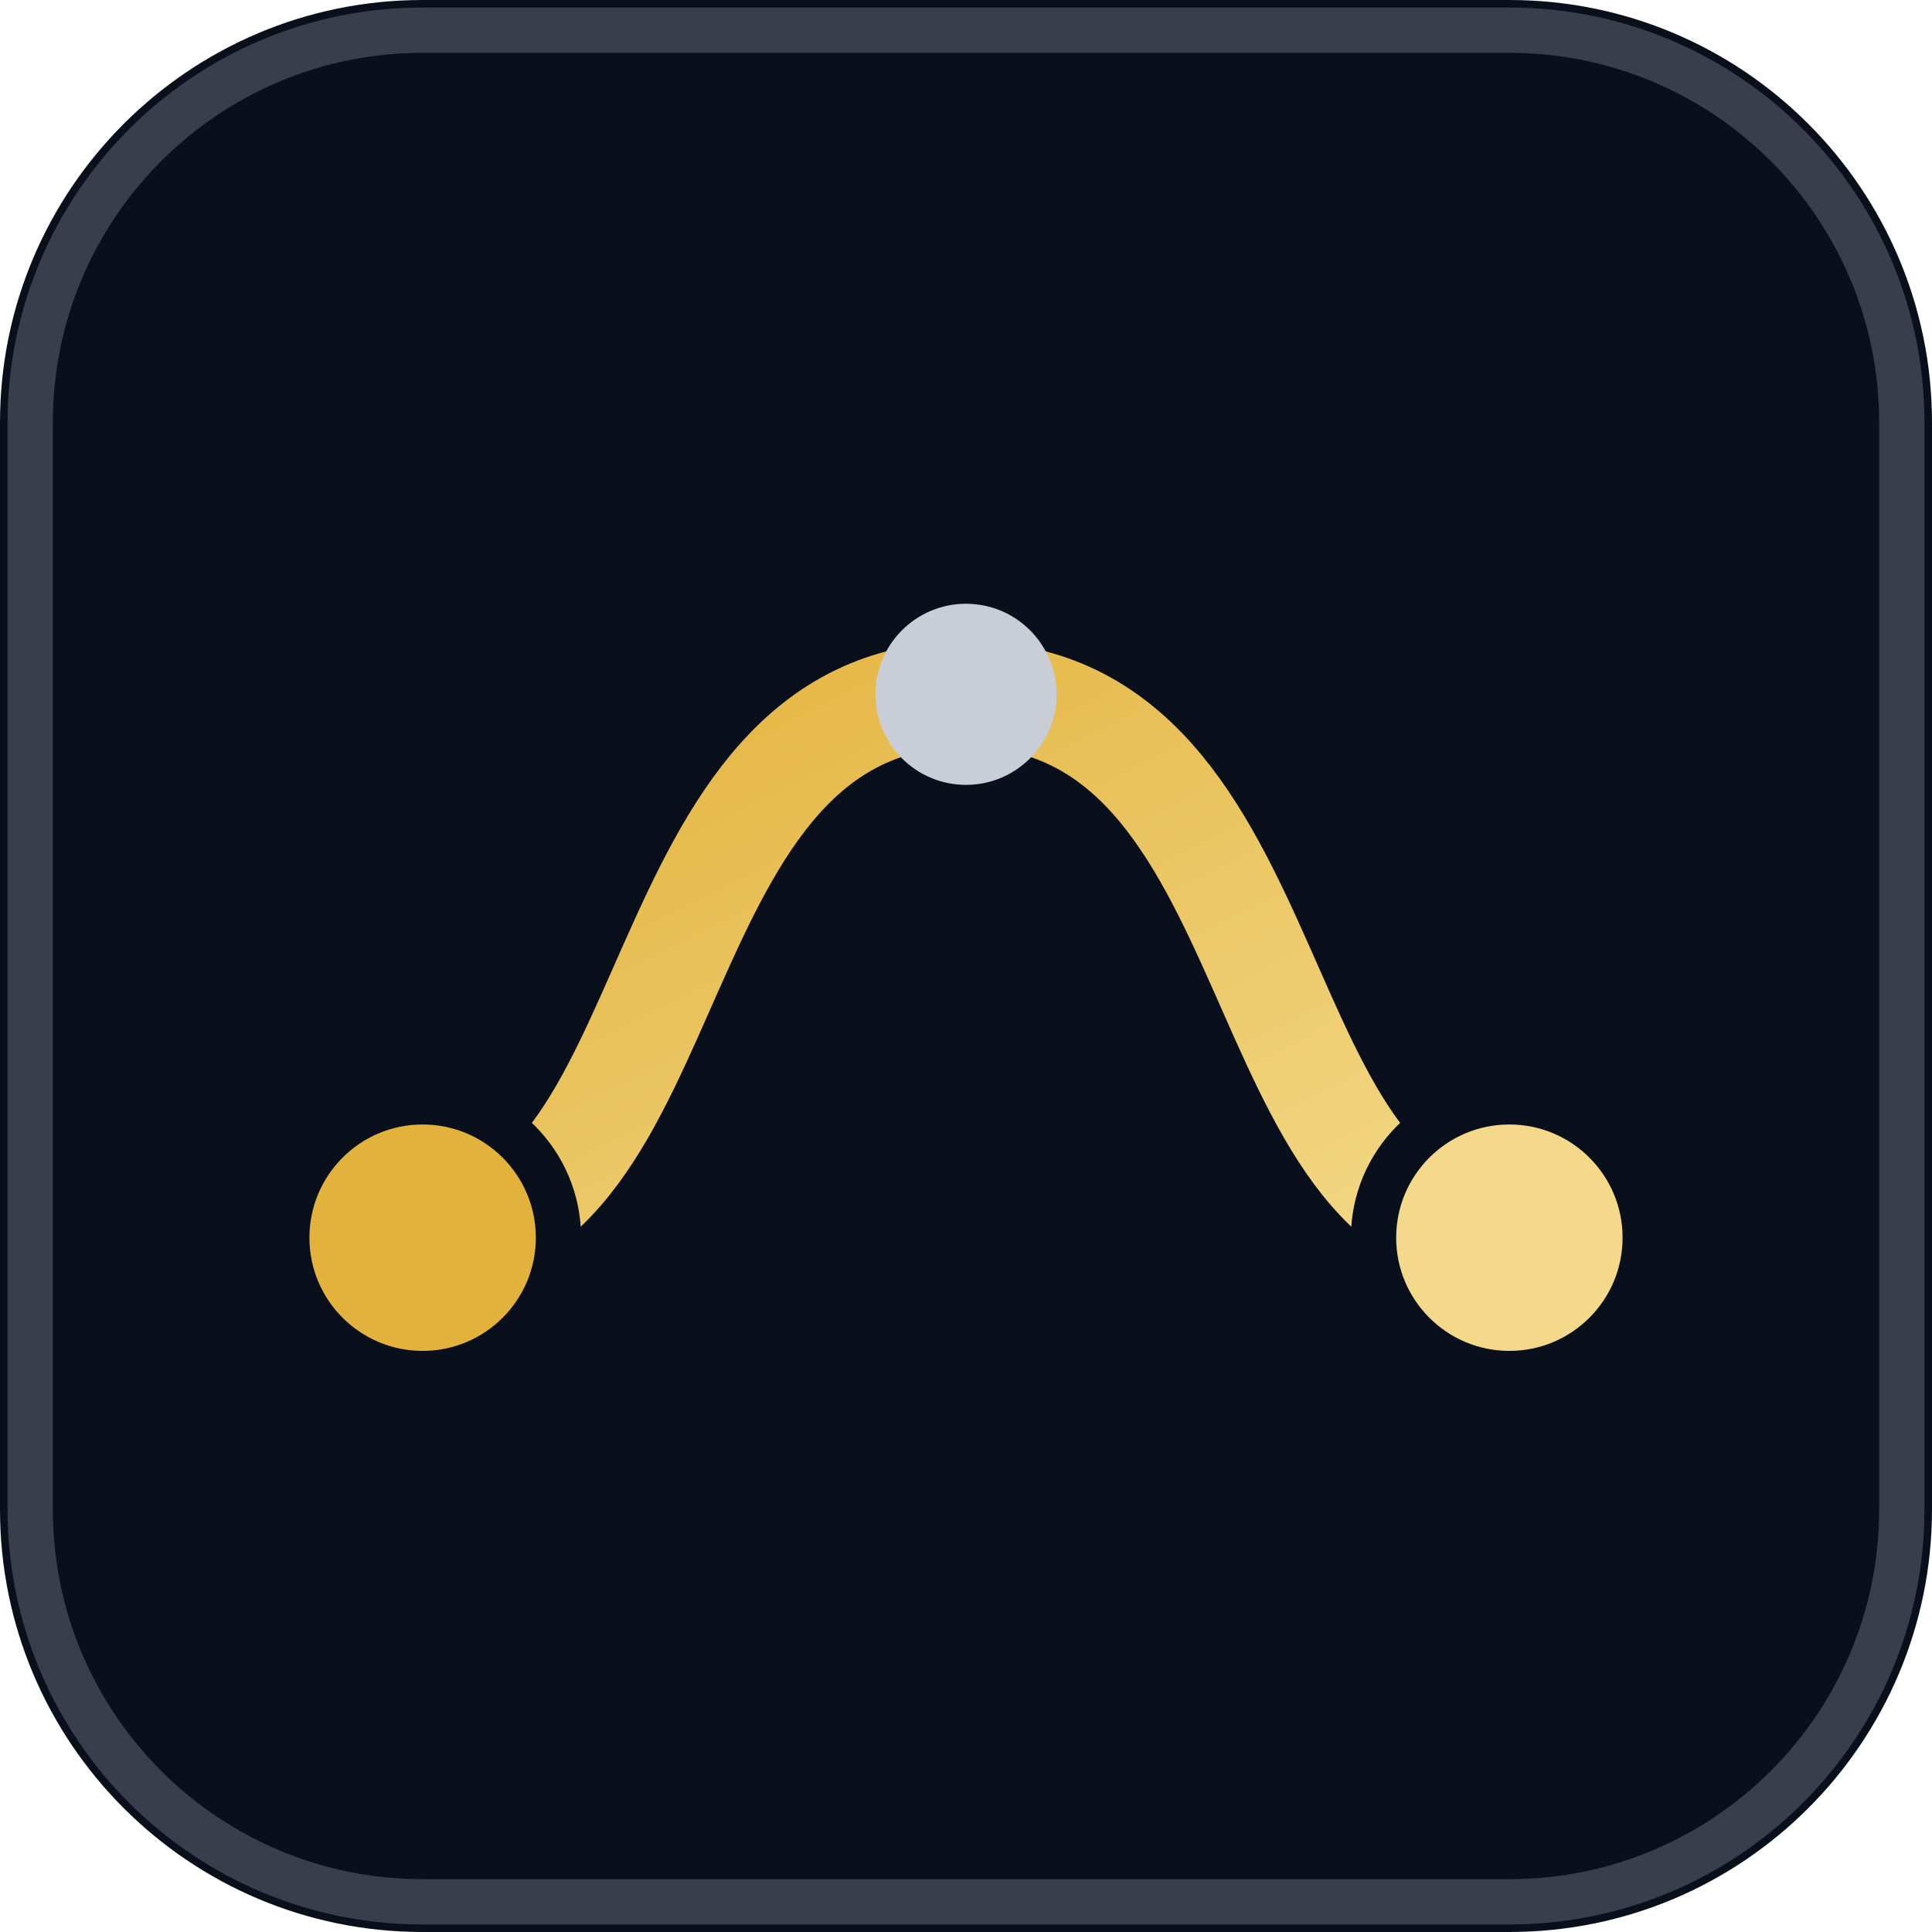
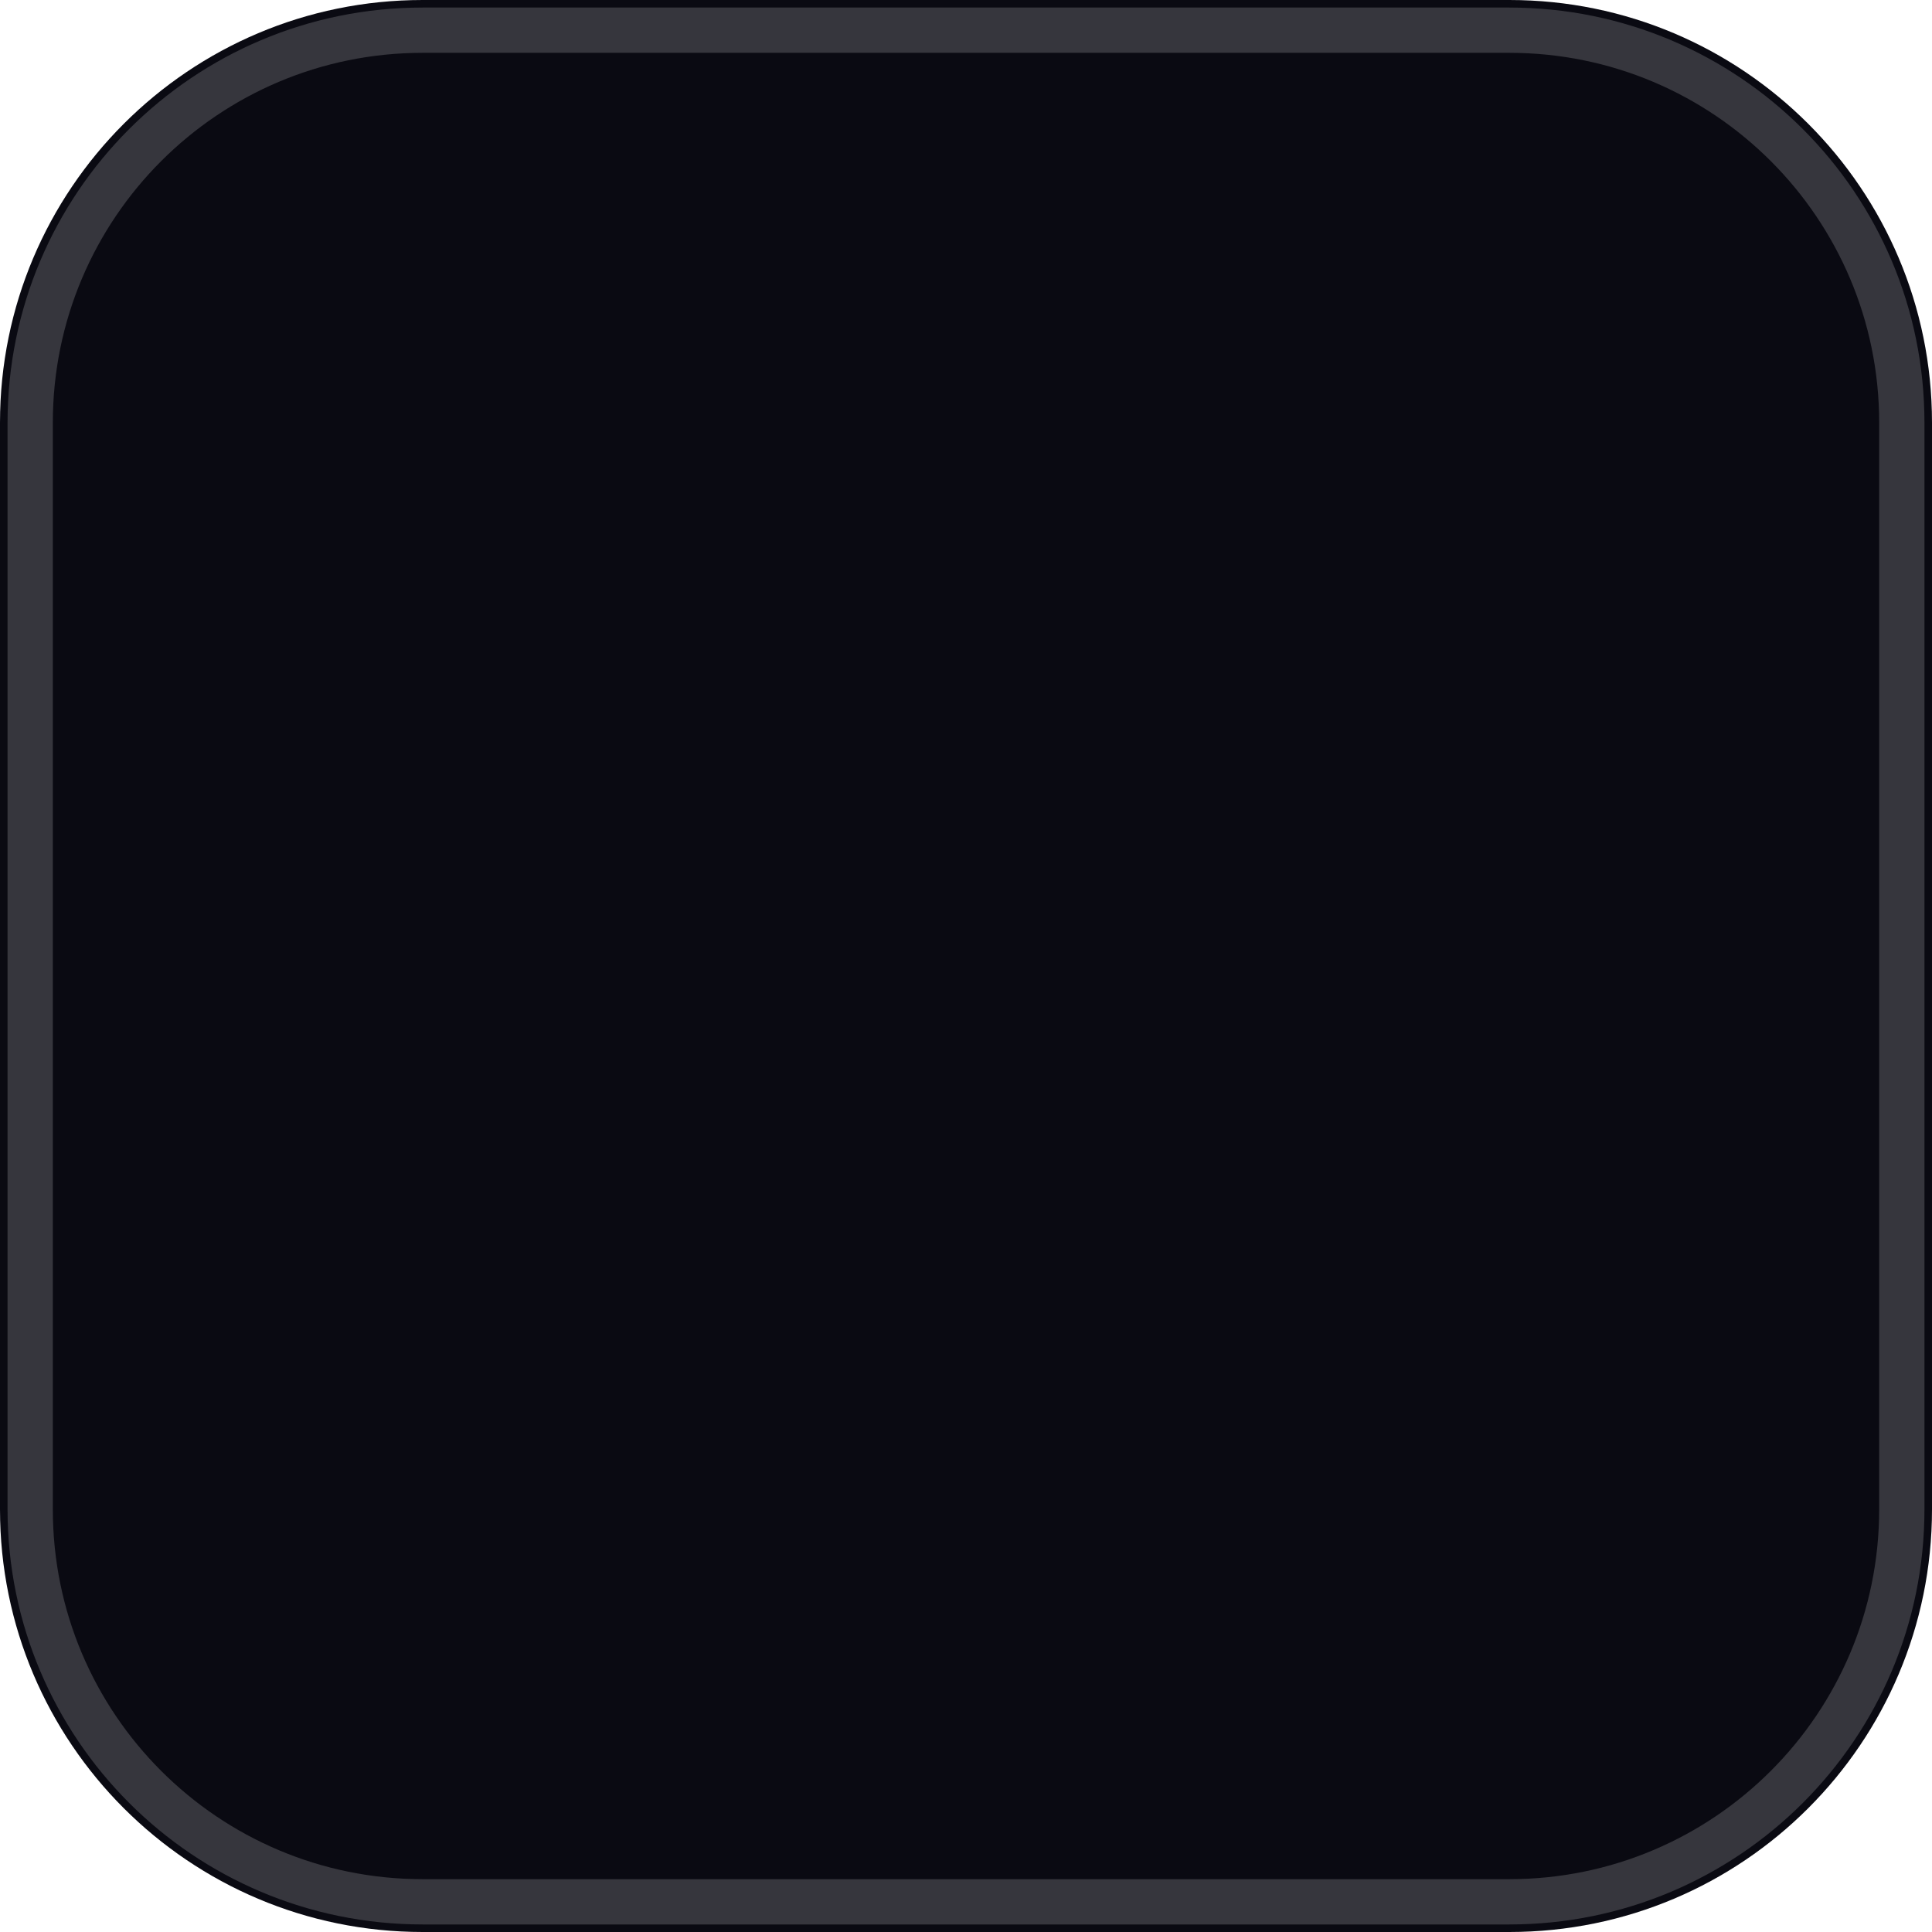
<svg xmlns="http://www.w3.org/2000/svg" viewBox="0 0 64 64">
  <defs>
    <linearGradient id="g" x1="0" y1="0" x2="1" y2="1">
-       <stop offset="0" stop-color="#e3b23c" />
-       <stop offset="1" stop-color="#f3d989" />
+       <stop offset="0" stop-color="#a78bfa" />
+       <stop offset="1" stop-color="#f472b6" />
    </linearGradient>
  </defs>
-   <rect width="64" height="64" rx="14" fill="#0a0f1c" />
-   <rect x="1" y="1" width="62" height="62" rx="13" fill="none" stroke="rgba(200,205,214,0.25)" stroke-width="1.5" />
-   <path d="M14 41 C 23 41, 21 23, 32 23 C 43 23, 41 41, 50 41" stroke="url(#g)" stroke-width="3.5" fill="none" stroke-linecap="round" />
-   <circle cx="14" cy="41" r="4.5" fill="#e3b23c" stroke="#0a0f1c" stroke-width="1.5" />
-   <circle cx="50" cy="41" r="4.5" fill="#f3d989" stroke="#0a0f1c" stroke-width="1.5" />
-   <circle cx="32" cy="23" r="3" fill="#c8cdd6" />
+   <rect width="64" height="64" rx="14" fill="#0a0a12" />
+   <rect x="1" y="1" width="62" height="62" rx="13" fill="none" stroke="rgba(255,255,255,0.18)" stroke-width="1.5" />
+   <g stroke="url(#g)" stroke-width="3.5" stroke-linecap="round">
+     <line x1="18" y1="22" x2="18" y2="42" />
+     <line x1="28" y1="14" x2="28" y2="50" />
+     <line x1="38" y1="26" x2="38" y2="38" />
+     <line x1="48" y1="20" x2="48" y2="44" />
+   </g>
</svg>
